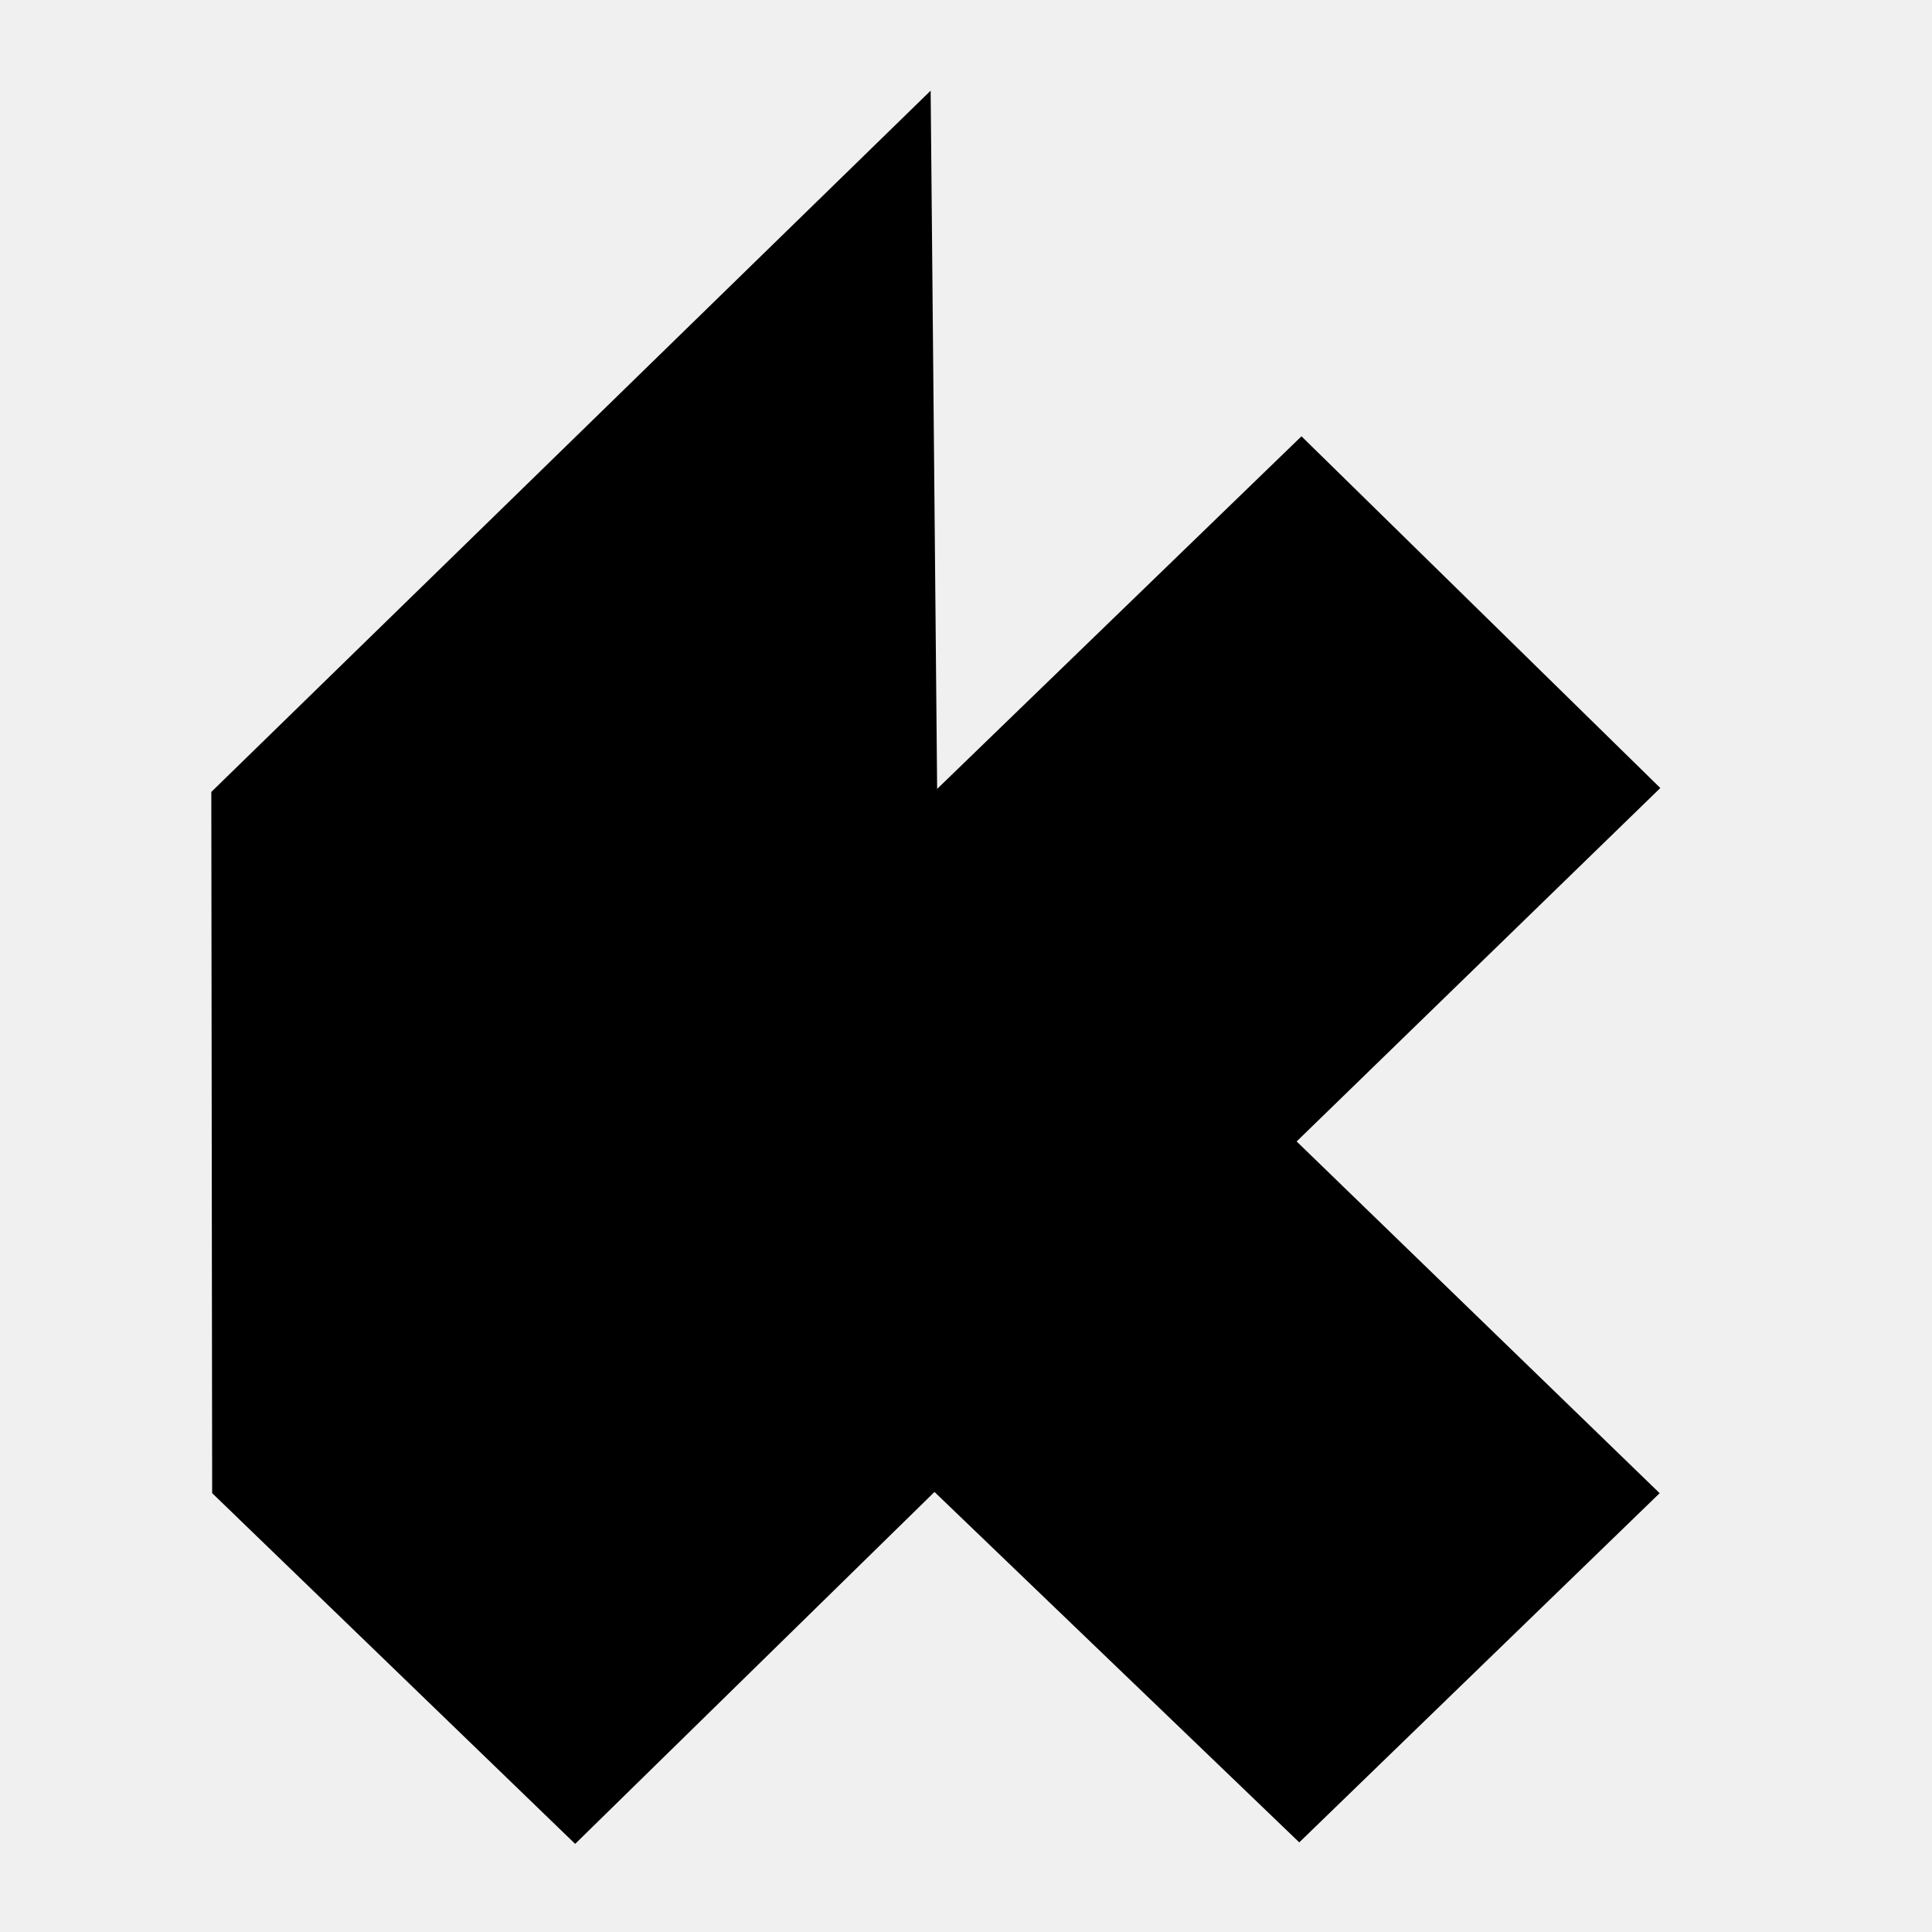
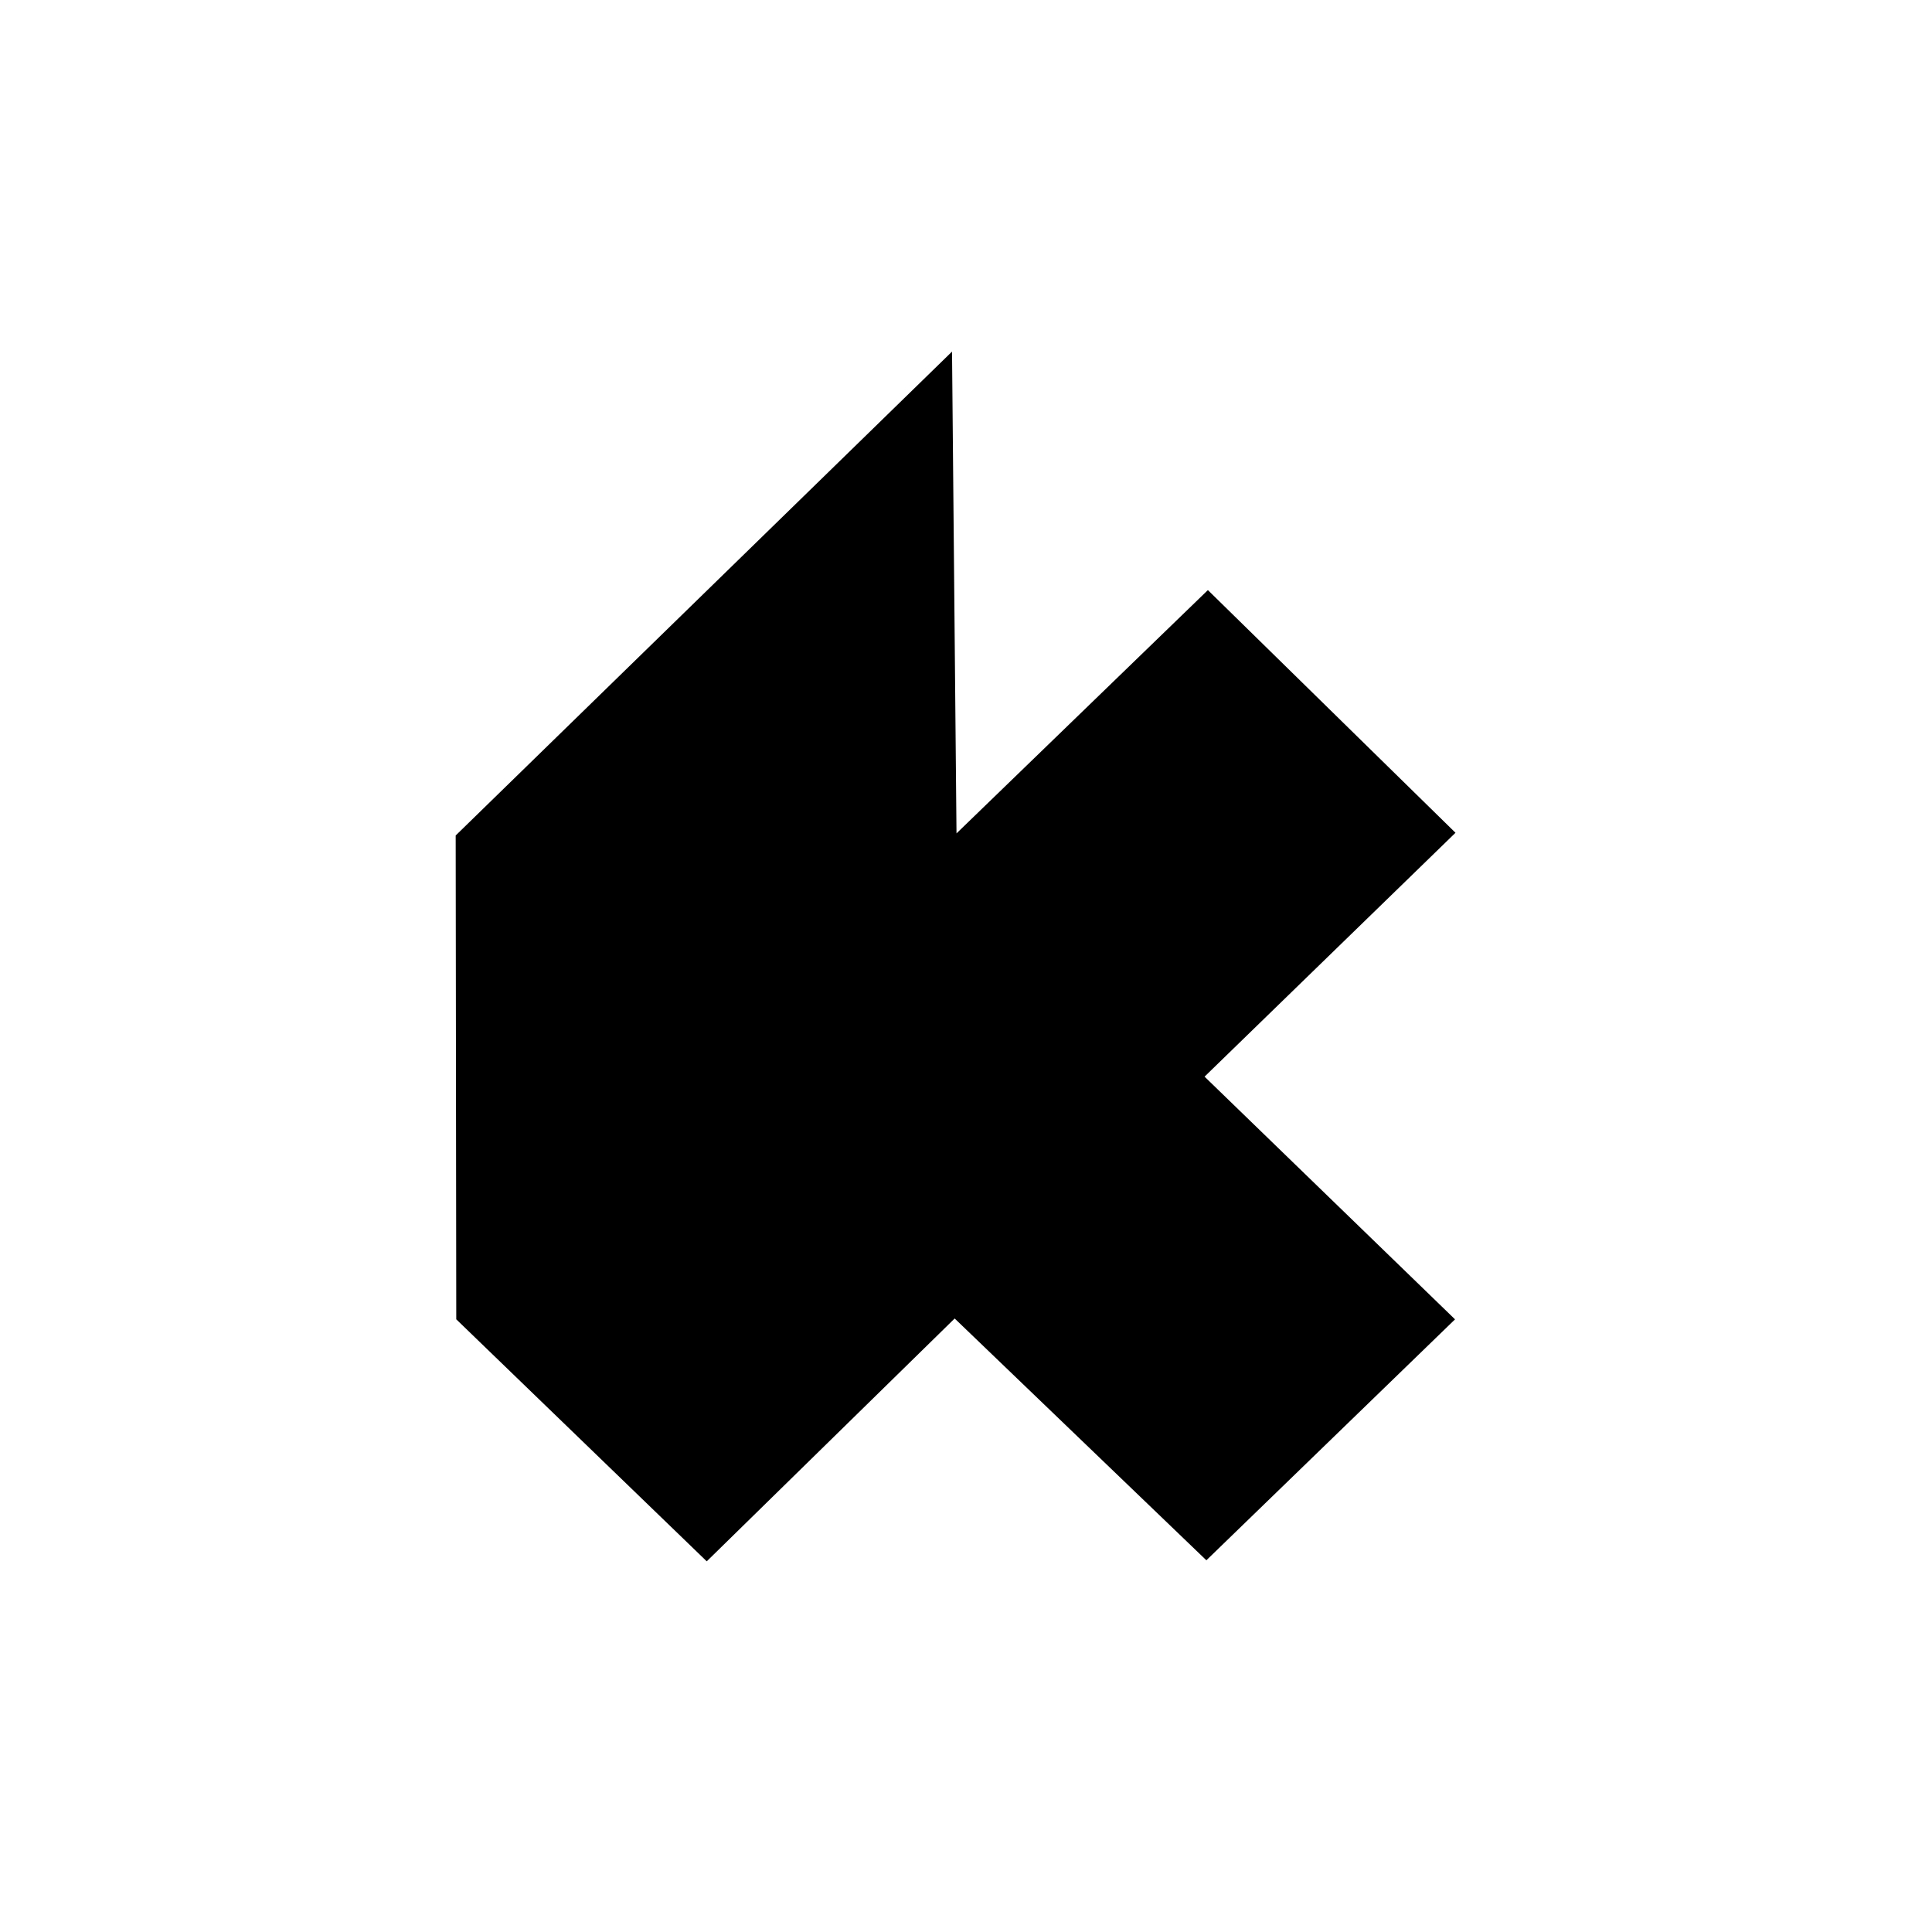
<svg xmlns="http://www.w3.org/2000/svg" width="64" height="64" viewBox="0 0 64 64" fill="none">
-   <path d="M43.113 14.453L55 26.104L42.953 37.812L54.978 49.464L43.04 61.031L30.956 49.423L19.053 61.081L7.028 49.462L7 26.234L30.829 3.003L31.044 26.134L43.113 14.453Z" fill="black" />
-   <style>@media (prefers-color-scheme: light) { :root { filter: none; } }
- @media (prefers-color-scheme: dark) { :root { filter: invert(100%); } }
- </style>
+   <rect width="64" height="64" fill="white" />
+   <g transform="translate(32 32) scale(0.69) translate(-31.5 -32.5)">
+     <path d="M43.113 14.453L55 26.104L42.953 37.812L54.978 49.464L43.04 61.031L30.956 49.423L19.053 61.081L7.028 49.462L7 26.234L30.829 3.003L31.044 26.134L43.113 14.453Z" fill="black" />
+   </g>
</svg>
